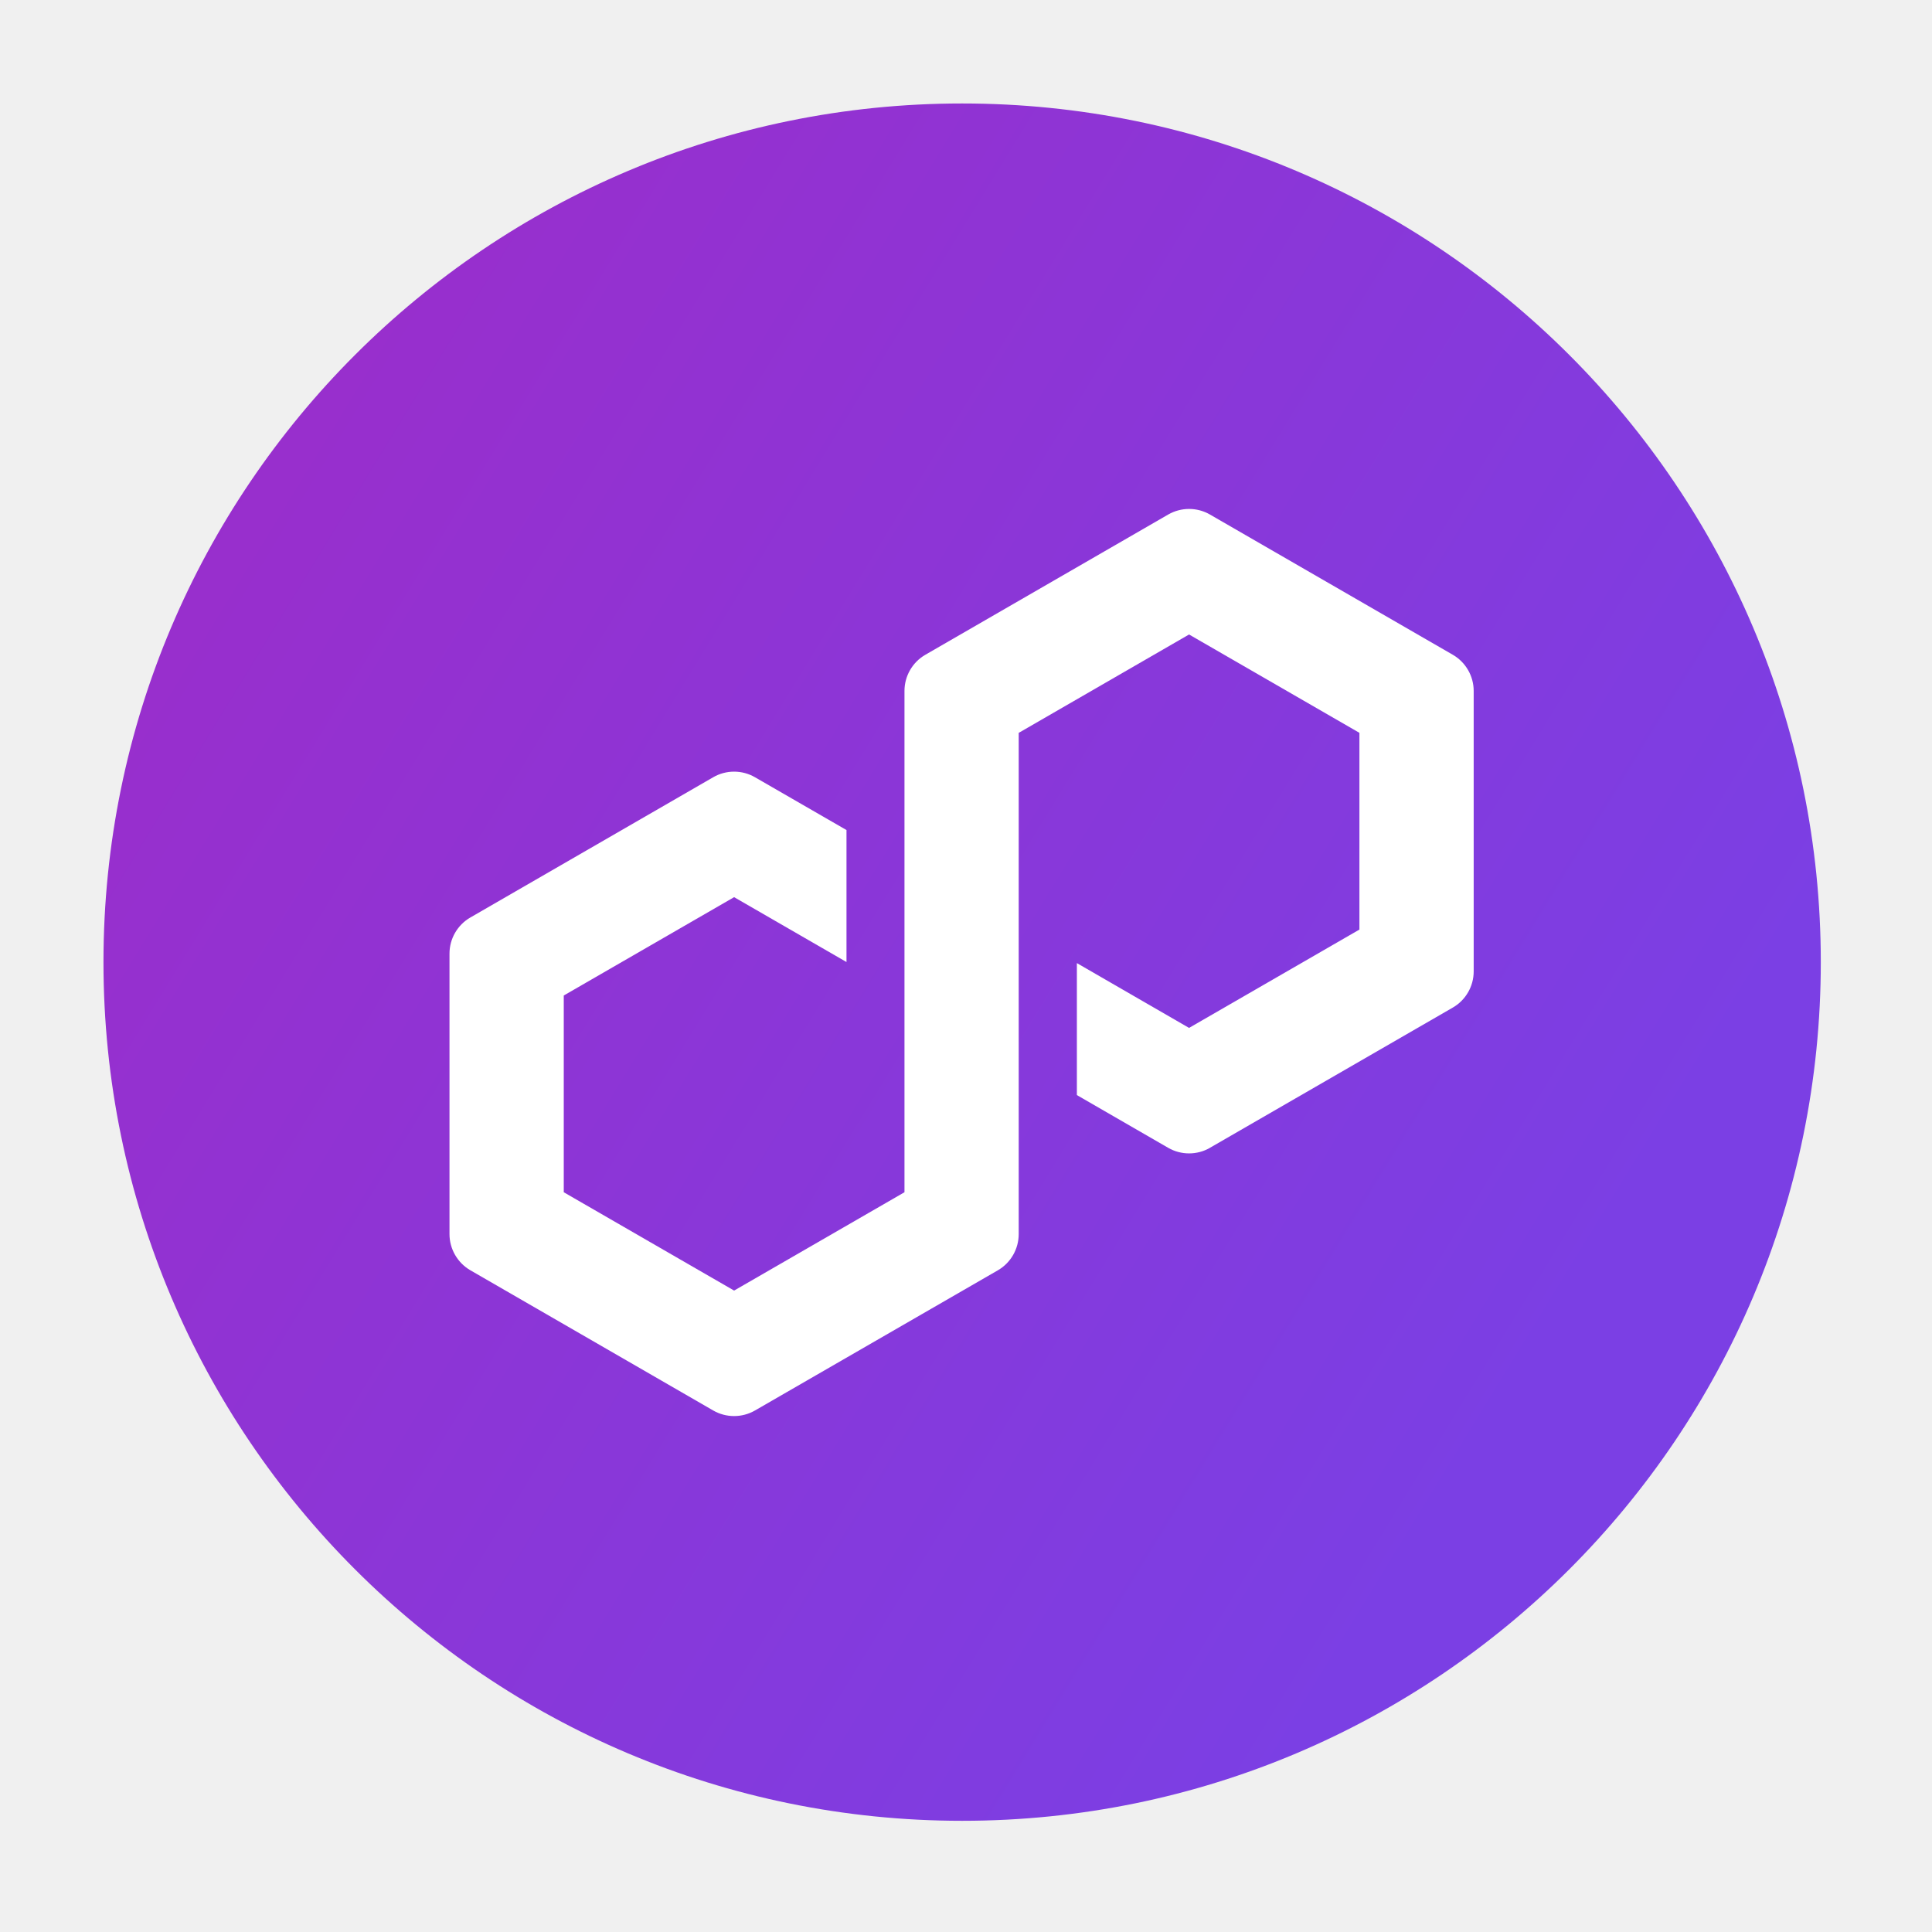
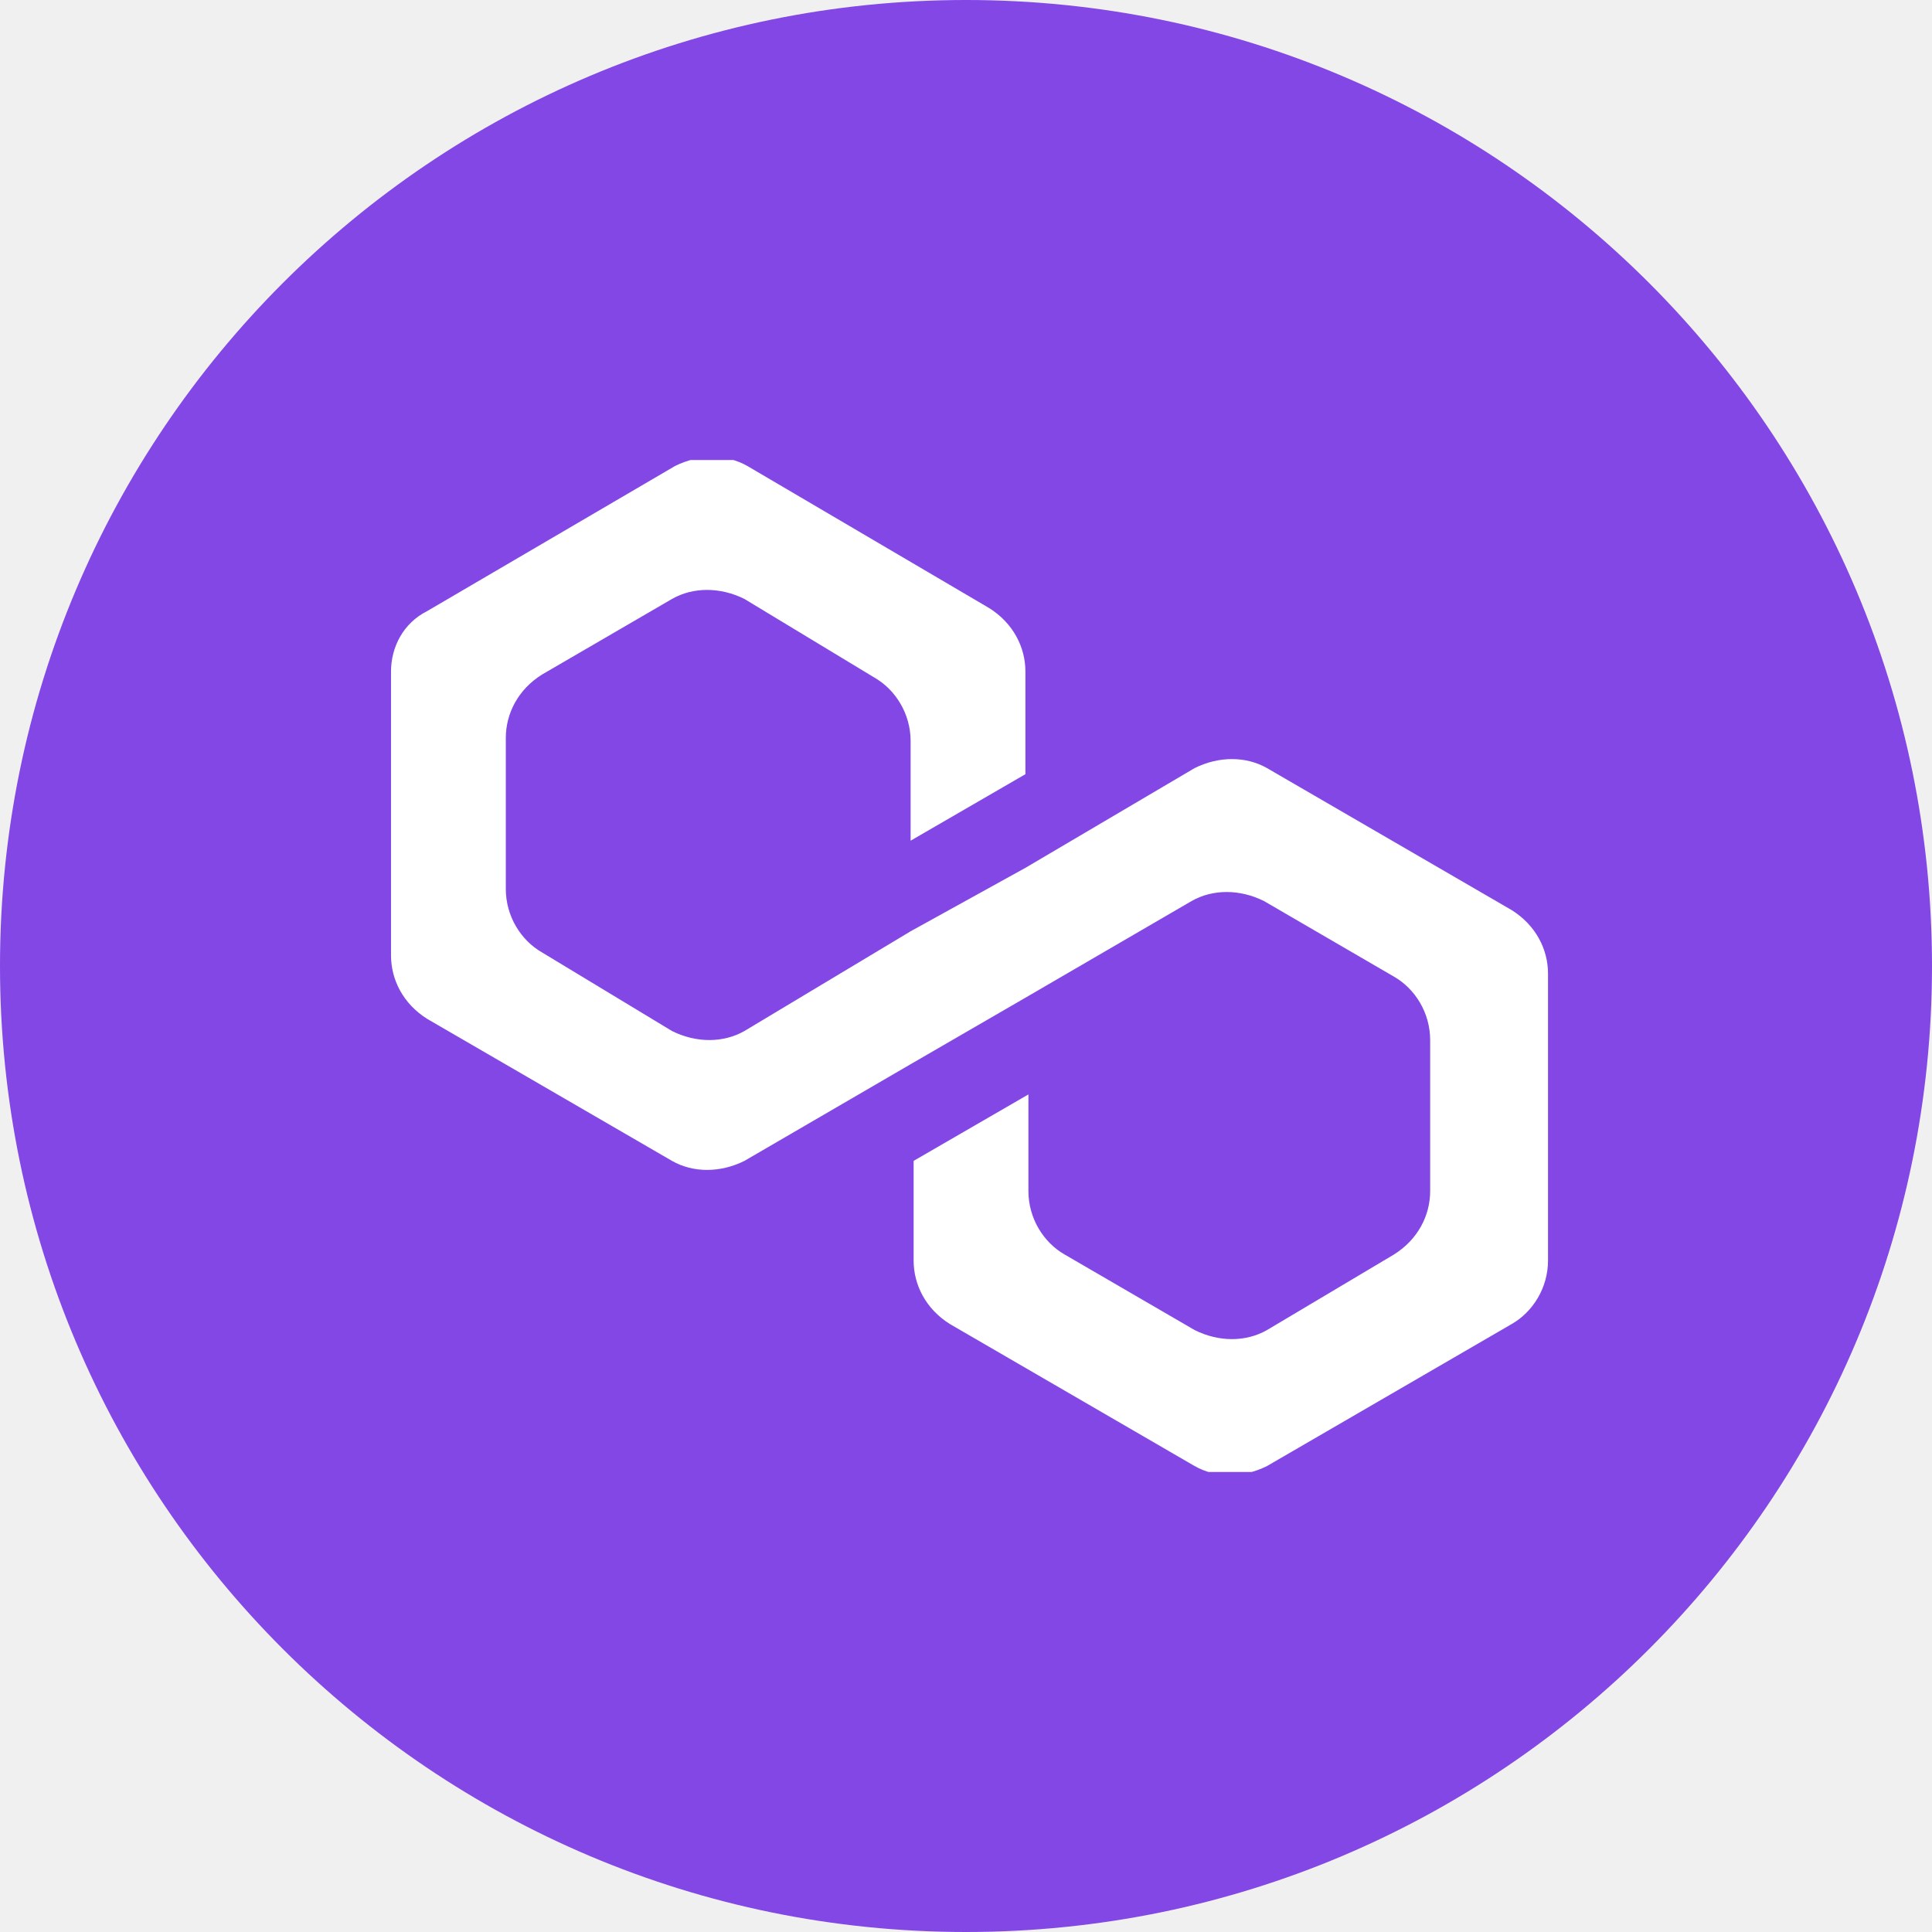
- <svg xmlns="http://www.w3.org/2000/svg" width="90" height="90" viewBox="0 0 90 90" fill="none">
-   <path d="M44.82 84.82C66.912 84.82 84.82 66.912 84.82 44.82C84.82 22.729 66.912 4.82 44.82 4.82C22.729 4.82 4.82 22.729 4.82 44.82C4.82 66.912 22.729 84.82 44.82 84.82Z" fill="url(#paint0_linear_1157_19496)" />
-   <path d="M56.363 53.469L67.68 46.935C68.279 46.589 68.65 45.945 68.65 45.253V32.185C68.65 31.494 68.278 30.849 67.68 30.503L56.363 23.968C55.764 23.622 55.02 23.623 54.421 23.968L43.104 30.503C42.505 30.849 42.134 31.494 42.134 32.185V55.539L34.198 60.12L26.262 55.539V46.375L34.198 41.793L39.433 44.815V38.667L35.168 36.206C34.874 36.036 34.538 35.946 34.197 35.946C33.855 35.946 33.519 36.036 33.226 36.206L21.91 42.741C21.31 43.087 20.939 43.73 20.939 44.423V57.491C20.939 58.181 21.312 58.827 21.91 59.173L33.226 65.707C33.824 66.052 34.569 66.052 35.168 65.707L46.485 59.175C47.084 58.828 47.455 58.183 47.455 57.492V34.138L47.599 34.057L55.391 29.557L63.327 34.138V43.303L55.391 47.884L50.165 44.865V51.013L54.421 53.471C55.02 53.816 55.764 53.816 56.363 53.471V53.469Z" fill="white" />
+ <svg xmlns="http://www.w3.org/2000/svg" viewBox="0 0 36 36" fill="none">
+   <circle cx="18" cy="18" r="18" fill="#8247E5" />
+   <g clip-path="url(#clip0_2682_37477)">
+     <path d="M23.61 14.313C23.216 14.088 22.709 14.088 22.259 14.313L19.107 16.171L16.968 17.353L13.872 19.211C13.477 19.436 12.971 19.436 12.521 19.211L10.1 17.747C9.706 17.522 9.425 17.072 9.425 16.565V13.751C9.425 13.3 9.65 12.85 10.1 12.569L12.521 11.161C12.915 10.936 13.421 10.936 13.872 11.161L16.292 12.625C16.686 12.85 16.968 13.3 16.968 13.807V15.665L19.107 14.426V12.512C19.107 12.062 18.881 11.612 18.431 11.33L13.928 8.684C13.534 8.459 13.027 8.459 12.577 8.684L7.961 11.386C7.511 11.612 7.286 12.062 7.286 12.512V17.803C7.286 18.254 7.511 18.704 7.961 18.986L12.521 21.631C12.915 21.856 13.421 21.856 13.872 21.631L16.968 19.83L19.107 18.591L22.203 16.79C22.596 16.565 23.103 16.565 23.553 16.79L25.974 18.198C26.368 18.423 26.649 18.873 26.649 19.38V22.194C26.649 22.644 26.424 23.095 25.974 23.376L23.61 24.783C23.216 25.009 22.709 25.009 22.259 24.783L19.838 23.376C19.444 23.151 19.163 22.701 19.163 22.194V20.393L17.024 21.631V23.489C17.024 23.939 17.249 24.389 17.699 24.671L22.259 27.317C22.653 27.542 23.159 27.542 23.61 27.317L28.169 24.671C28.563 24.446 28.845 23.995 28.845 23.489V18.141C28.845 17.691 28.619 17.241 28.169 16.959L23.61 14.313Z" fill="white" />
+   </g>
  <defs>
-     <linearGradient id="paint0_linear_1157_19496" x1="-9.8" y1="11.396" x2="72.787" y2="61.935" gradientUnits="userSpaceOnUse">
-       <stop stop-color="#A229C5" />
-       <stop offset="1" stop-color="#7B3FE4" />
-     </linearGradient>
+     <clipPath id="clip0_2682_37477">
+       <rect width="21.615" height="18.857" fill="white" transform="translate(7.28564 8.57153)" />
+     </clipPath>
  </defs>
</svg>
